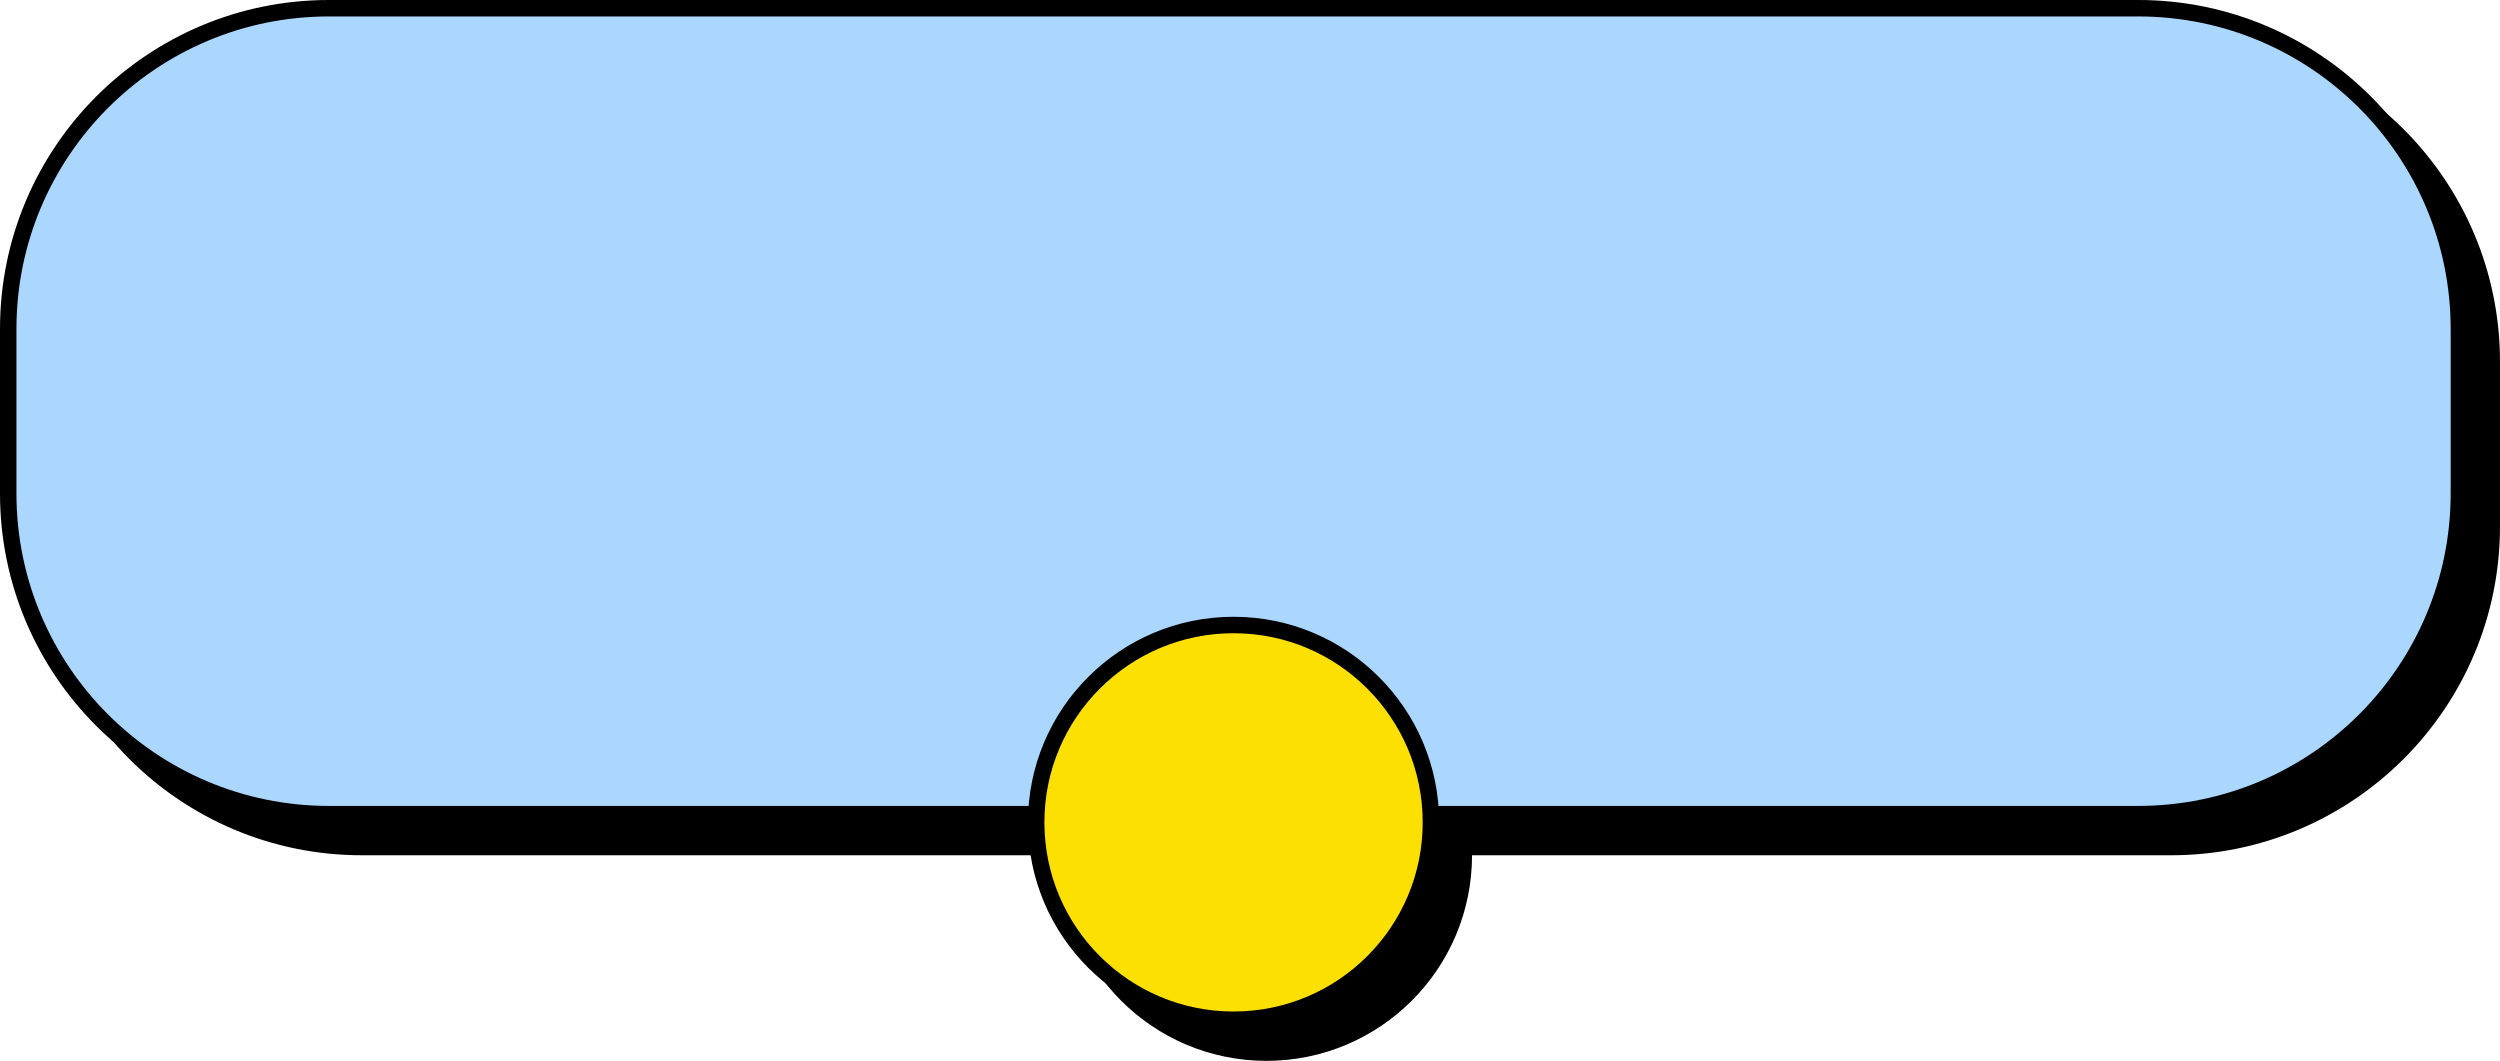
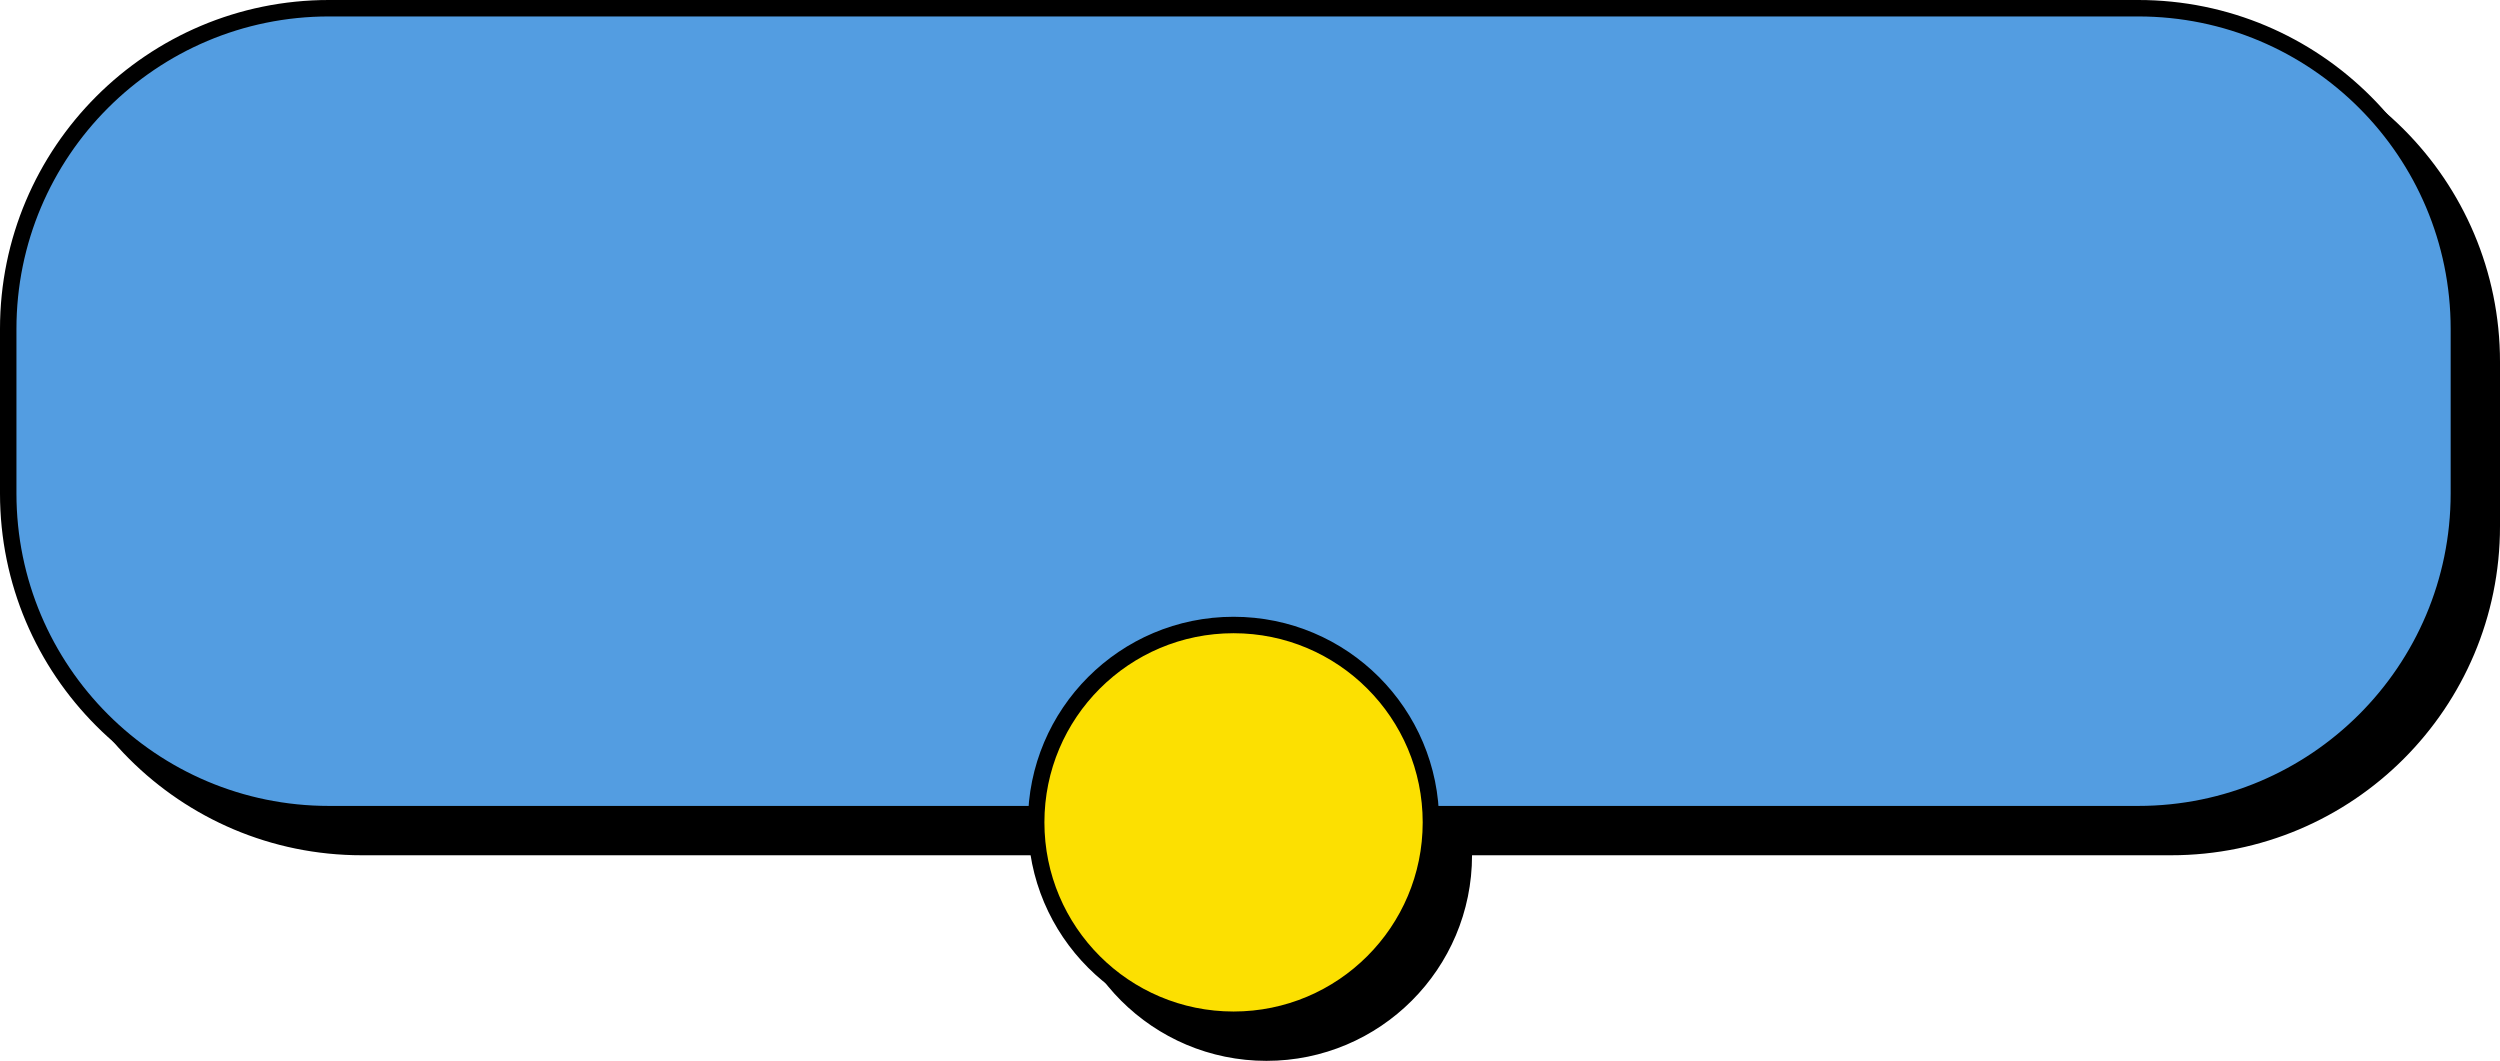
<svg xmlns="http://www.w3.org/2000/svg" width="608" height="258" viewBox="0 0 608 258" fill="none">
  <rect x="10" y="10" width="596" height="196" rx="78" fill="black" stroke="black" stroke-width="4" />
  <circle cx="308" cy="208" r="48" fill="black" stroke="black" stroke-width="4" />
-   <rect x="2" y="2" width="596" height="196" rx="78" fill="#ABD7FF" stroke="black" stroke-width="4" />
+   <rect x="2" y="2" width="596" height="196" rx="78" fill="#539DE1" stroke="black" stroke-width="4" />
  <circle cx="300" cy="200" r="48" fill="#FCE001" stroke="black" stroke-width="4" />
</svg>
